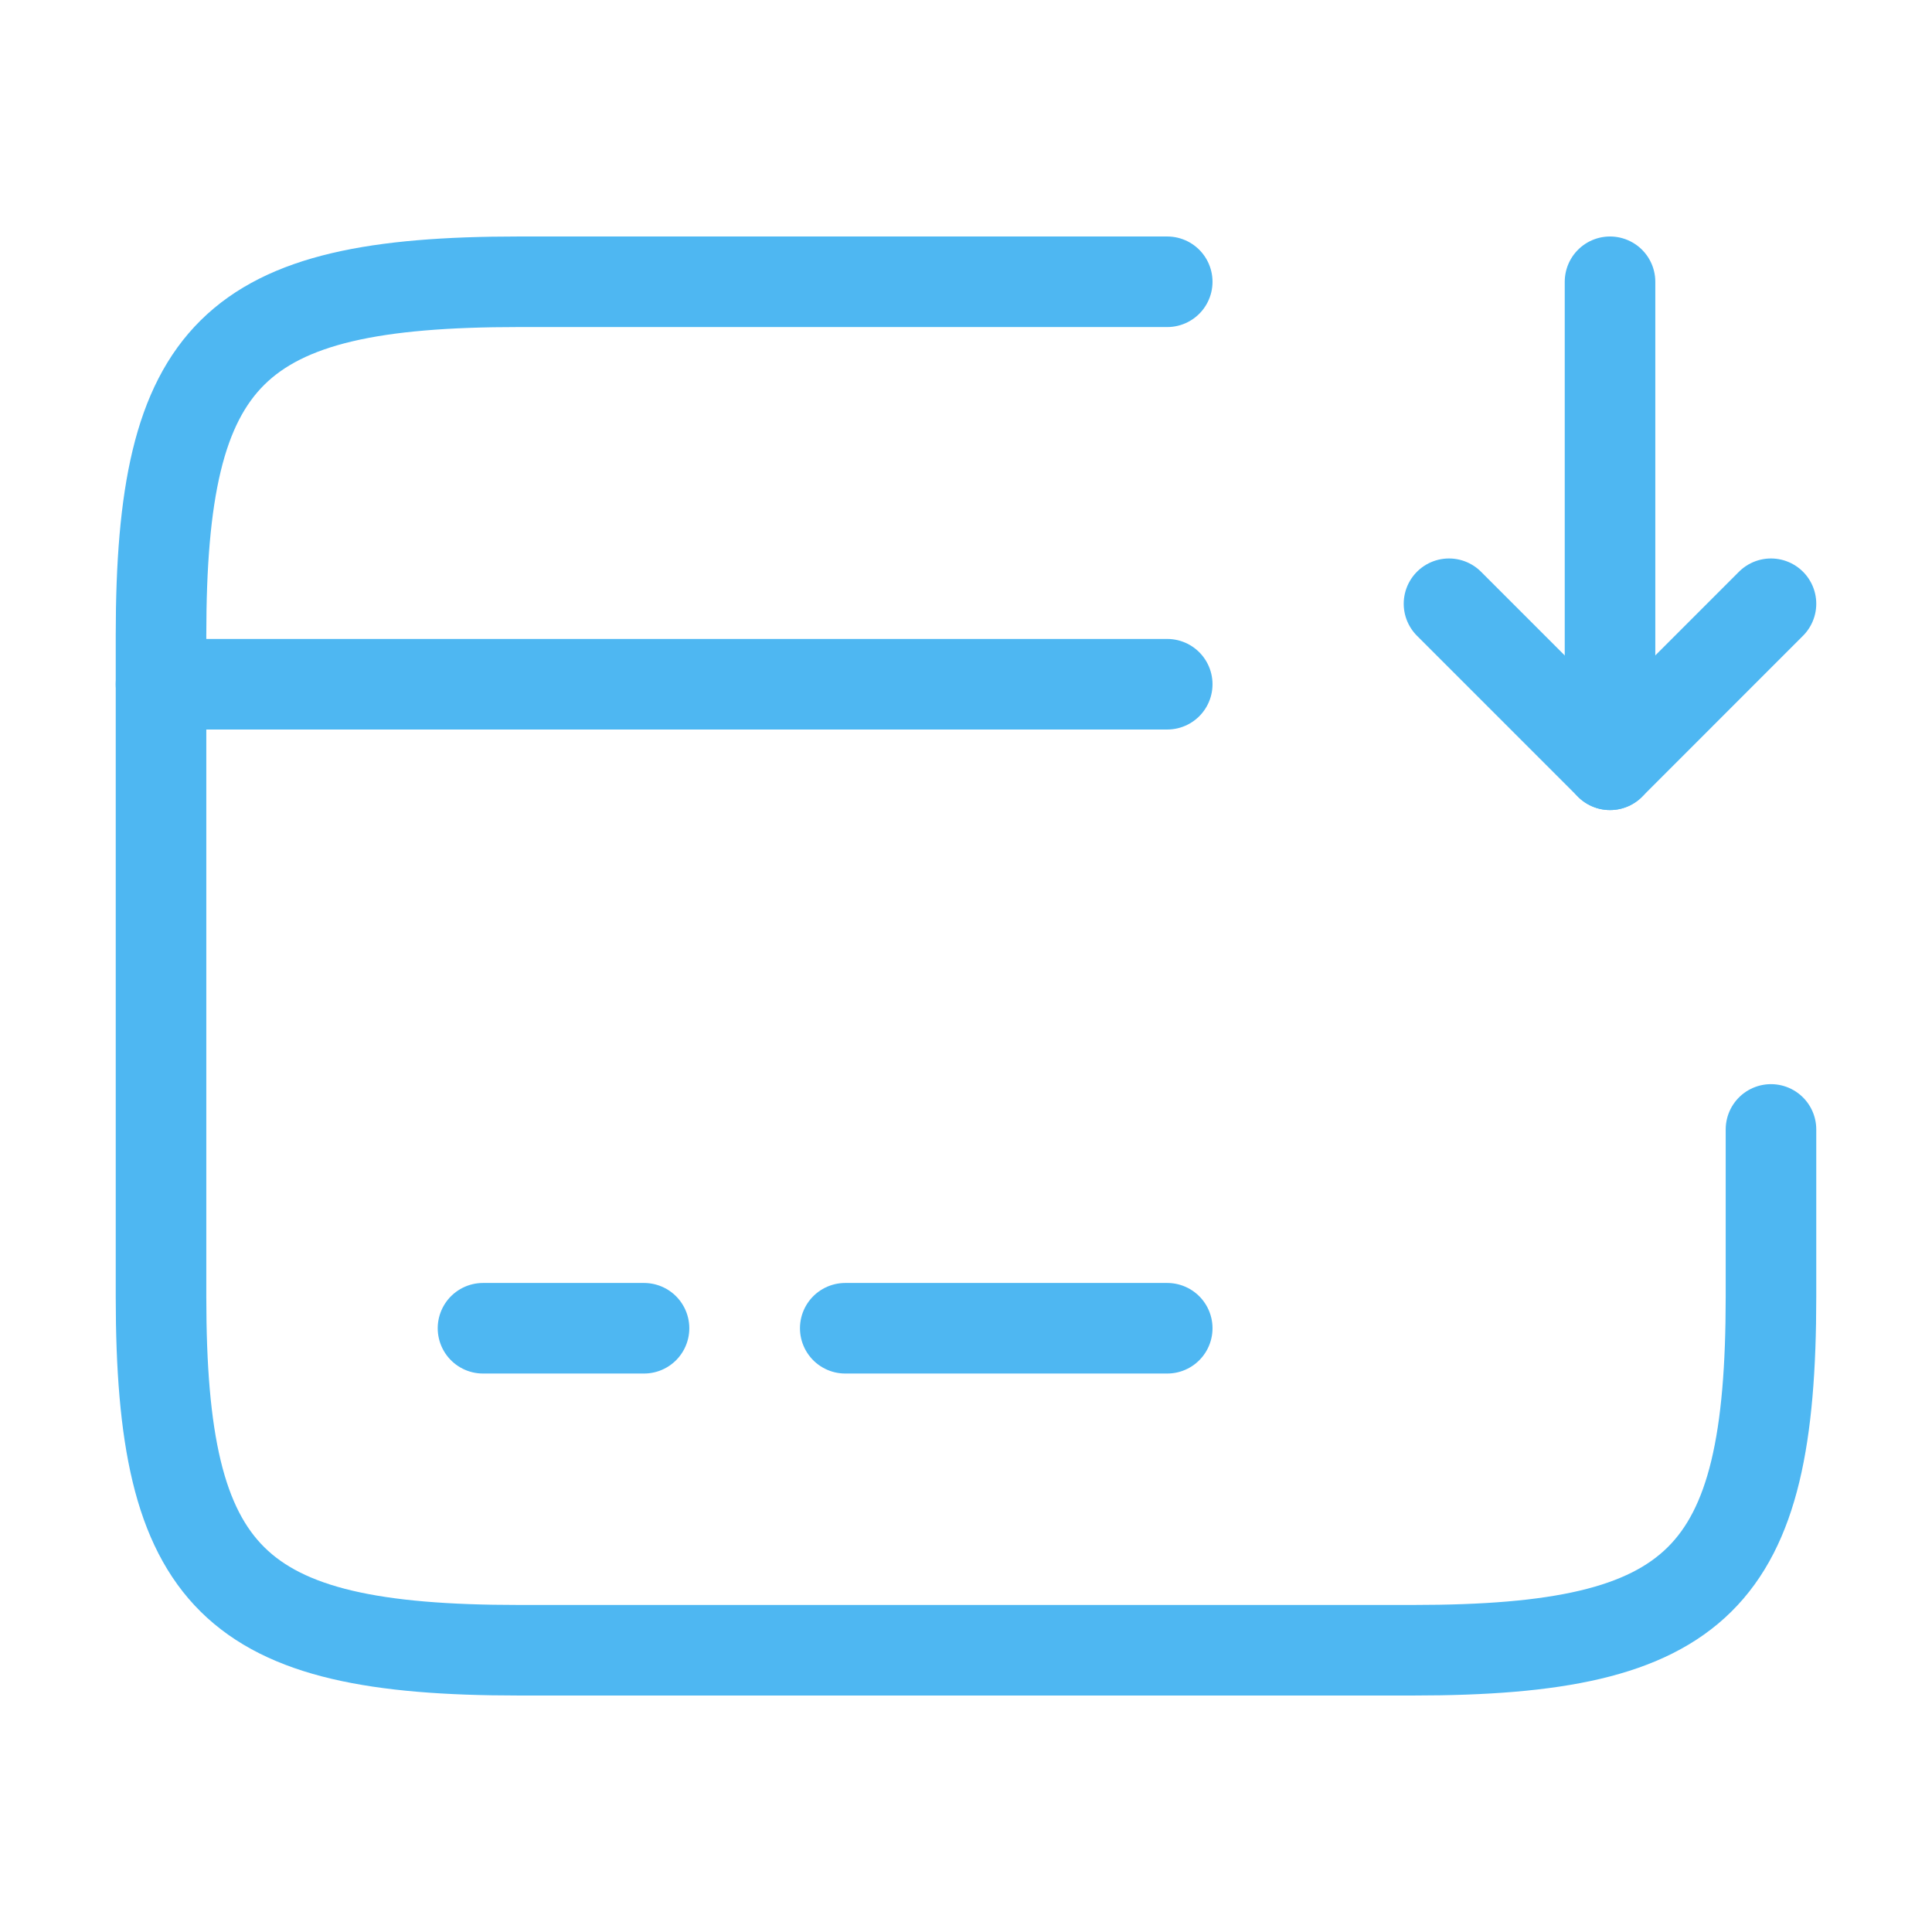
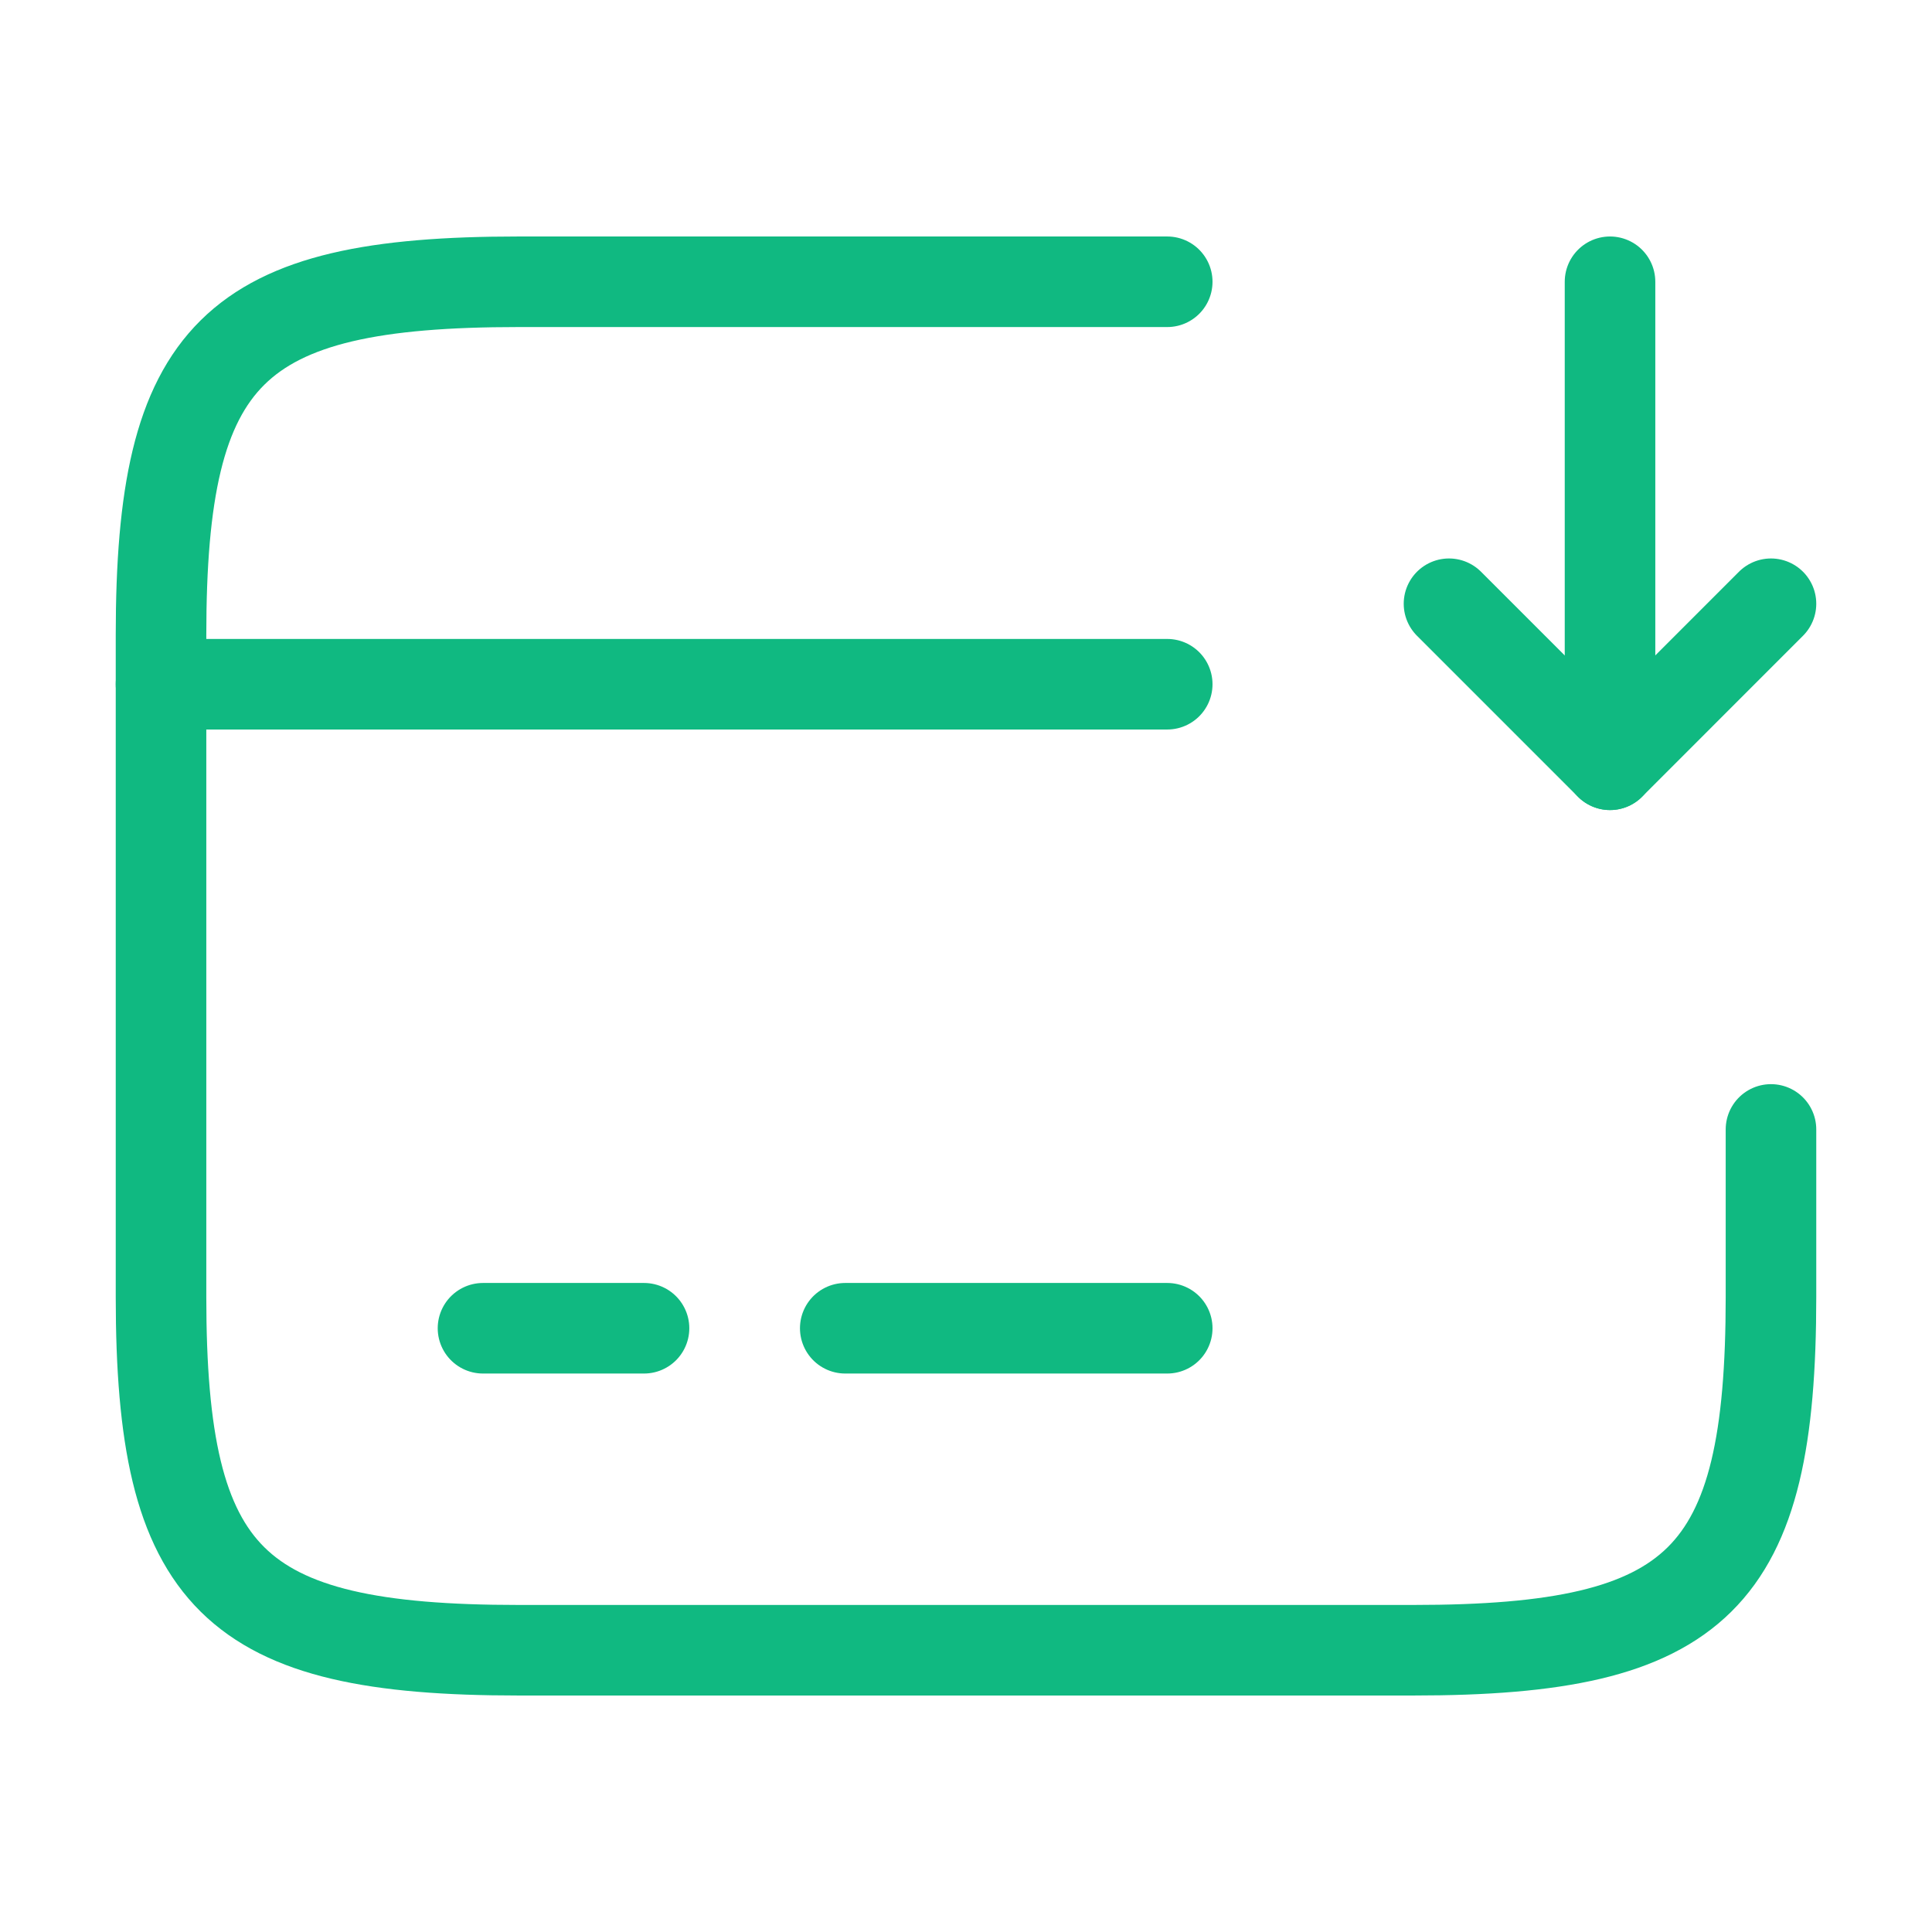
<svg xmlns="http://www.w3.org/2000/svg" width="32" height="32" viewBox="0 0 32 32" fill="none">
-   <path d="M2.667 11.333H19.333" stroke="#4EB7F2" stroke-width="1.5" stroke-miterlimit="10" stroke-linecap="round" stroke-linejoin="round" />
-   <path d="M8 22H10.667" stroke="#4EB7F2" stroke-width="1.5" stroke-miterlimit="10" stroke-linecap="round" stroke-linejoin="round" />
-   <path d="M14 22H19.333" stroke="#4EB7F2" stroke-width="1.5" stroke-miterlimit="10" stroke-linecap="round" stroke-linejoin="round" />
-   <path d="M29.333 18.707V21.48C29.333 26.16 28.147 27.333 23.413 27.333H8.587C3.853 27.333 2.667 26.16 2.667 21.48V10.52C2.667 5.84 3.853 4.667 8.587 4.667H19.333" stroke="#4EB7F2" stroke-width="1.5" stroke-miterlimit="10" stroke-linecap="round" stroke-linejoin="round" />
-   <path d="M26.667 4.667V12.667L29.333 10" stroke="#4EB7F2" stroke-width="1.5" stroke-miterlimit="10" stroke-linecap="round" stroke-linejoin="round" />
-   <path d="M26.667 12.667L24 10" stroke="#4EB7F2" stroke-width="1.5" stroke-miterlimit="10" stroke-linecap="round" stroke-linejoin="round" />
+   <path d="M2.667 11.333H19.333" stroke="#10B981" stroke-width="1.5" stroke-miterlimit="10" stroke-linecap="round" stroke-linejoin="round" />
+   <path d="M8 22H10.667" stroke="#10B981" stroke-width="1.5" stroke-miterlimit="10" stroke-linecap="round" stroke-linejoin="round" />
+   <path d="M14 22H19.333" stroke="#10B981" stroke-width="1.5" stroke-miterlimit="10" stroke-linecap="round" stroke-linejoin="round" />
+   <path d="M29.333 18.707V21.48C29.333 26.16 28.147 27.333 23.413 27.333H8.587C3.853 27.333 2.667 26.16 2.667 21.48V10.52C2.667 5.84 3.853 4.667 8.587 4.667H19.333" stroke="#10B981" stroke-width="1.5" stroke-miterlimit="10" stroke-linecap="round" stroke-linejoin="round" />
+   <path d="M26.667 4.667V12.667L29.333 10" stroke="#10B981" stroke-width="1.5" stroke-miterlimit="10" stroke-linecap="round" stroke-linejoin="round" />
+   <path d="M26.667 12.667L24 10" stroke="#10B981" stroke-width="1.5" stroke-miterlimit="10" stroke-linecap="round" stroke-linejoin="round" />
</svg>
